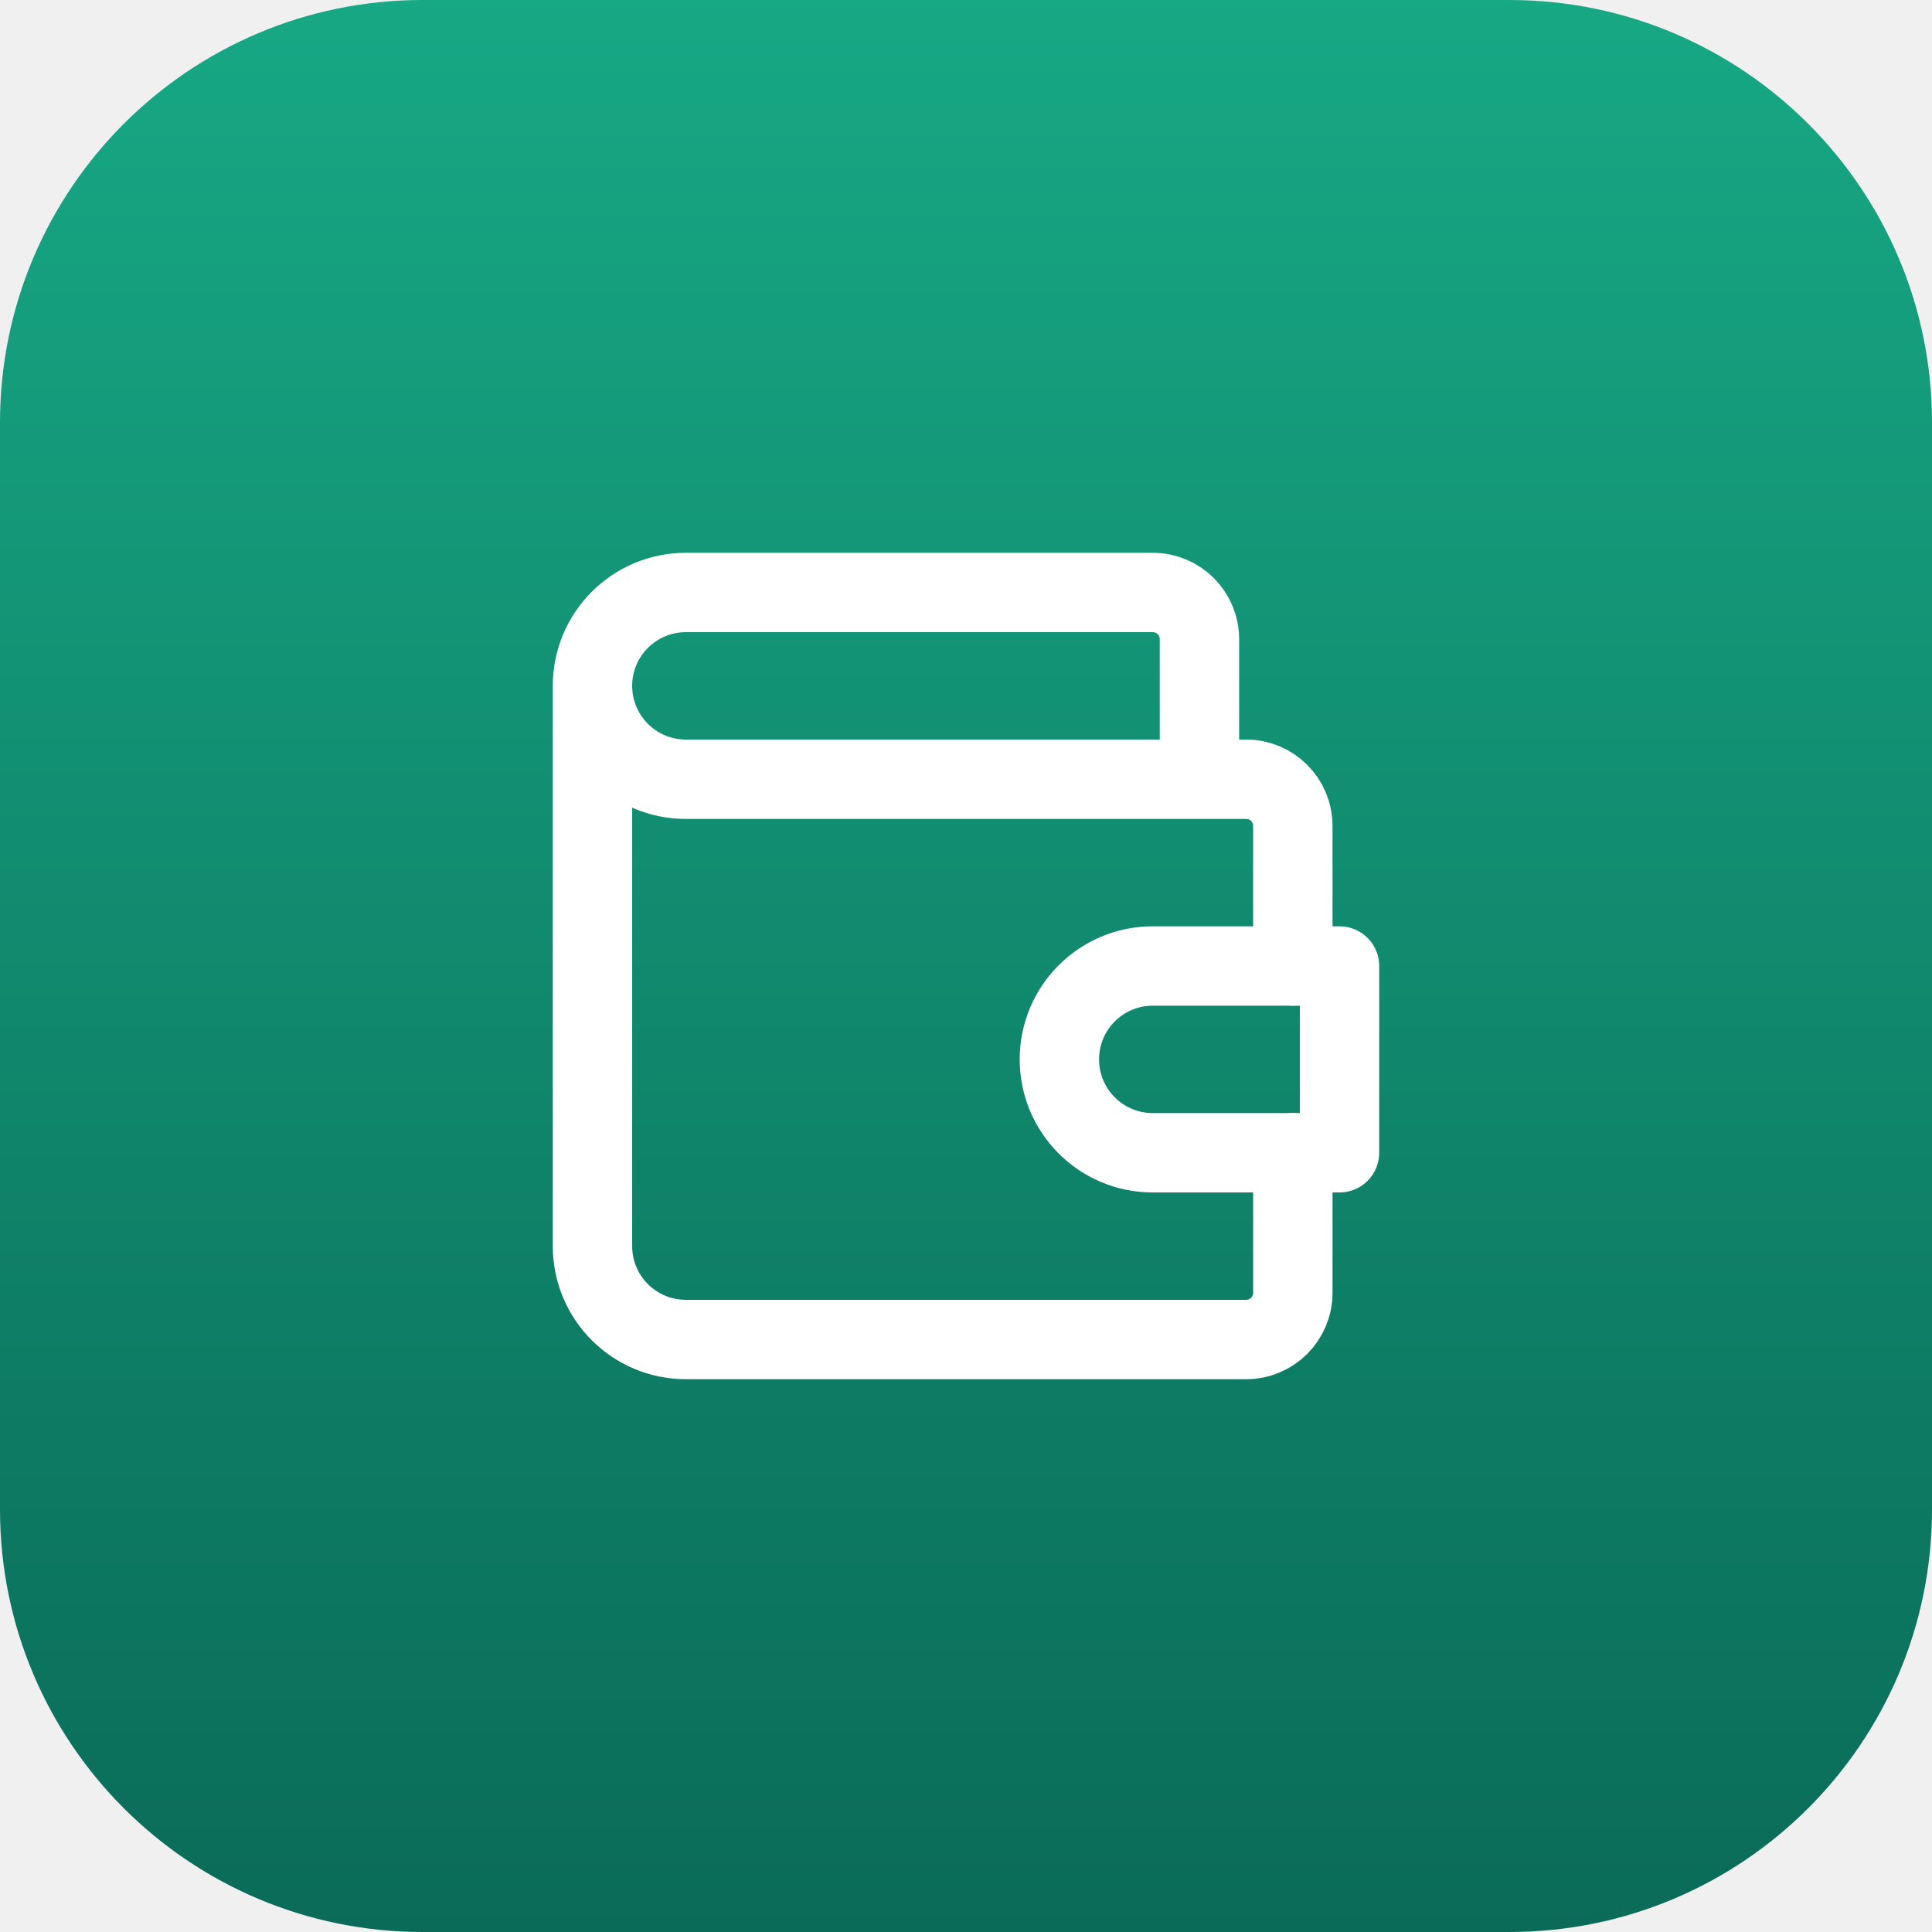
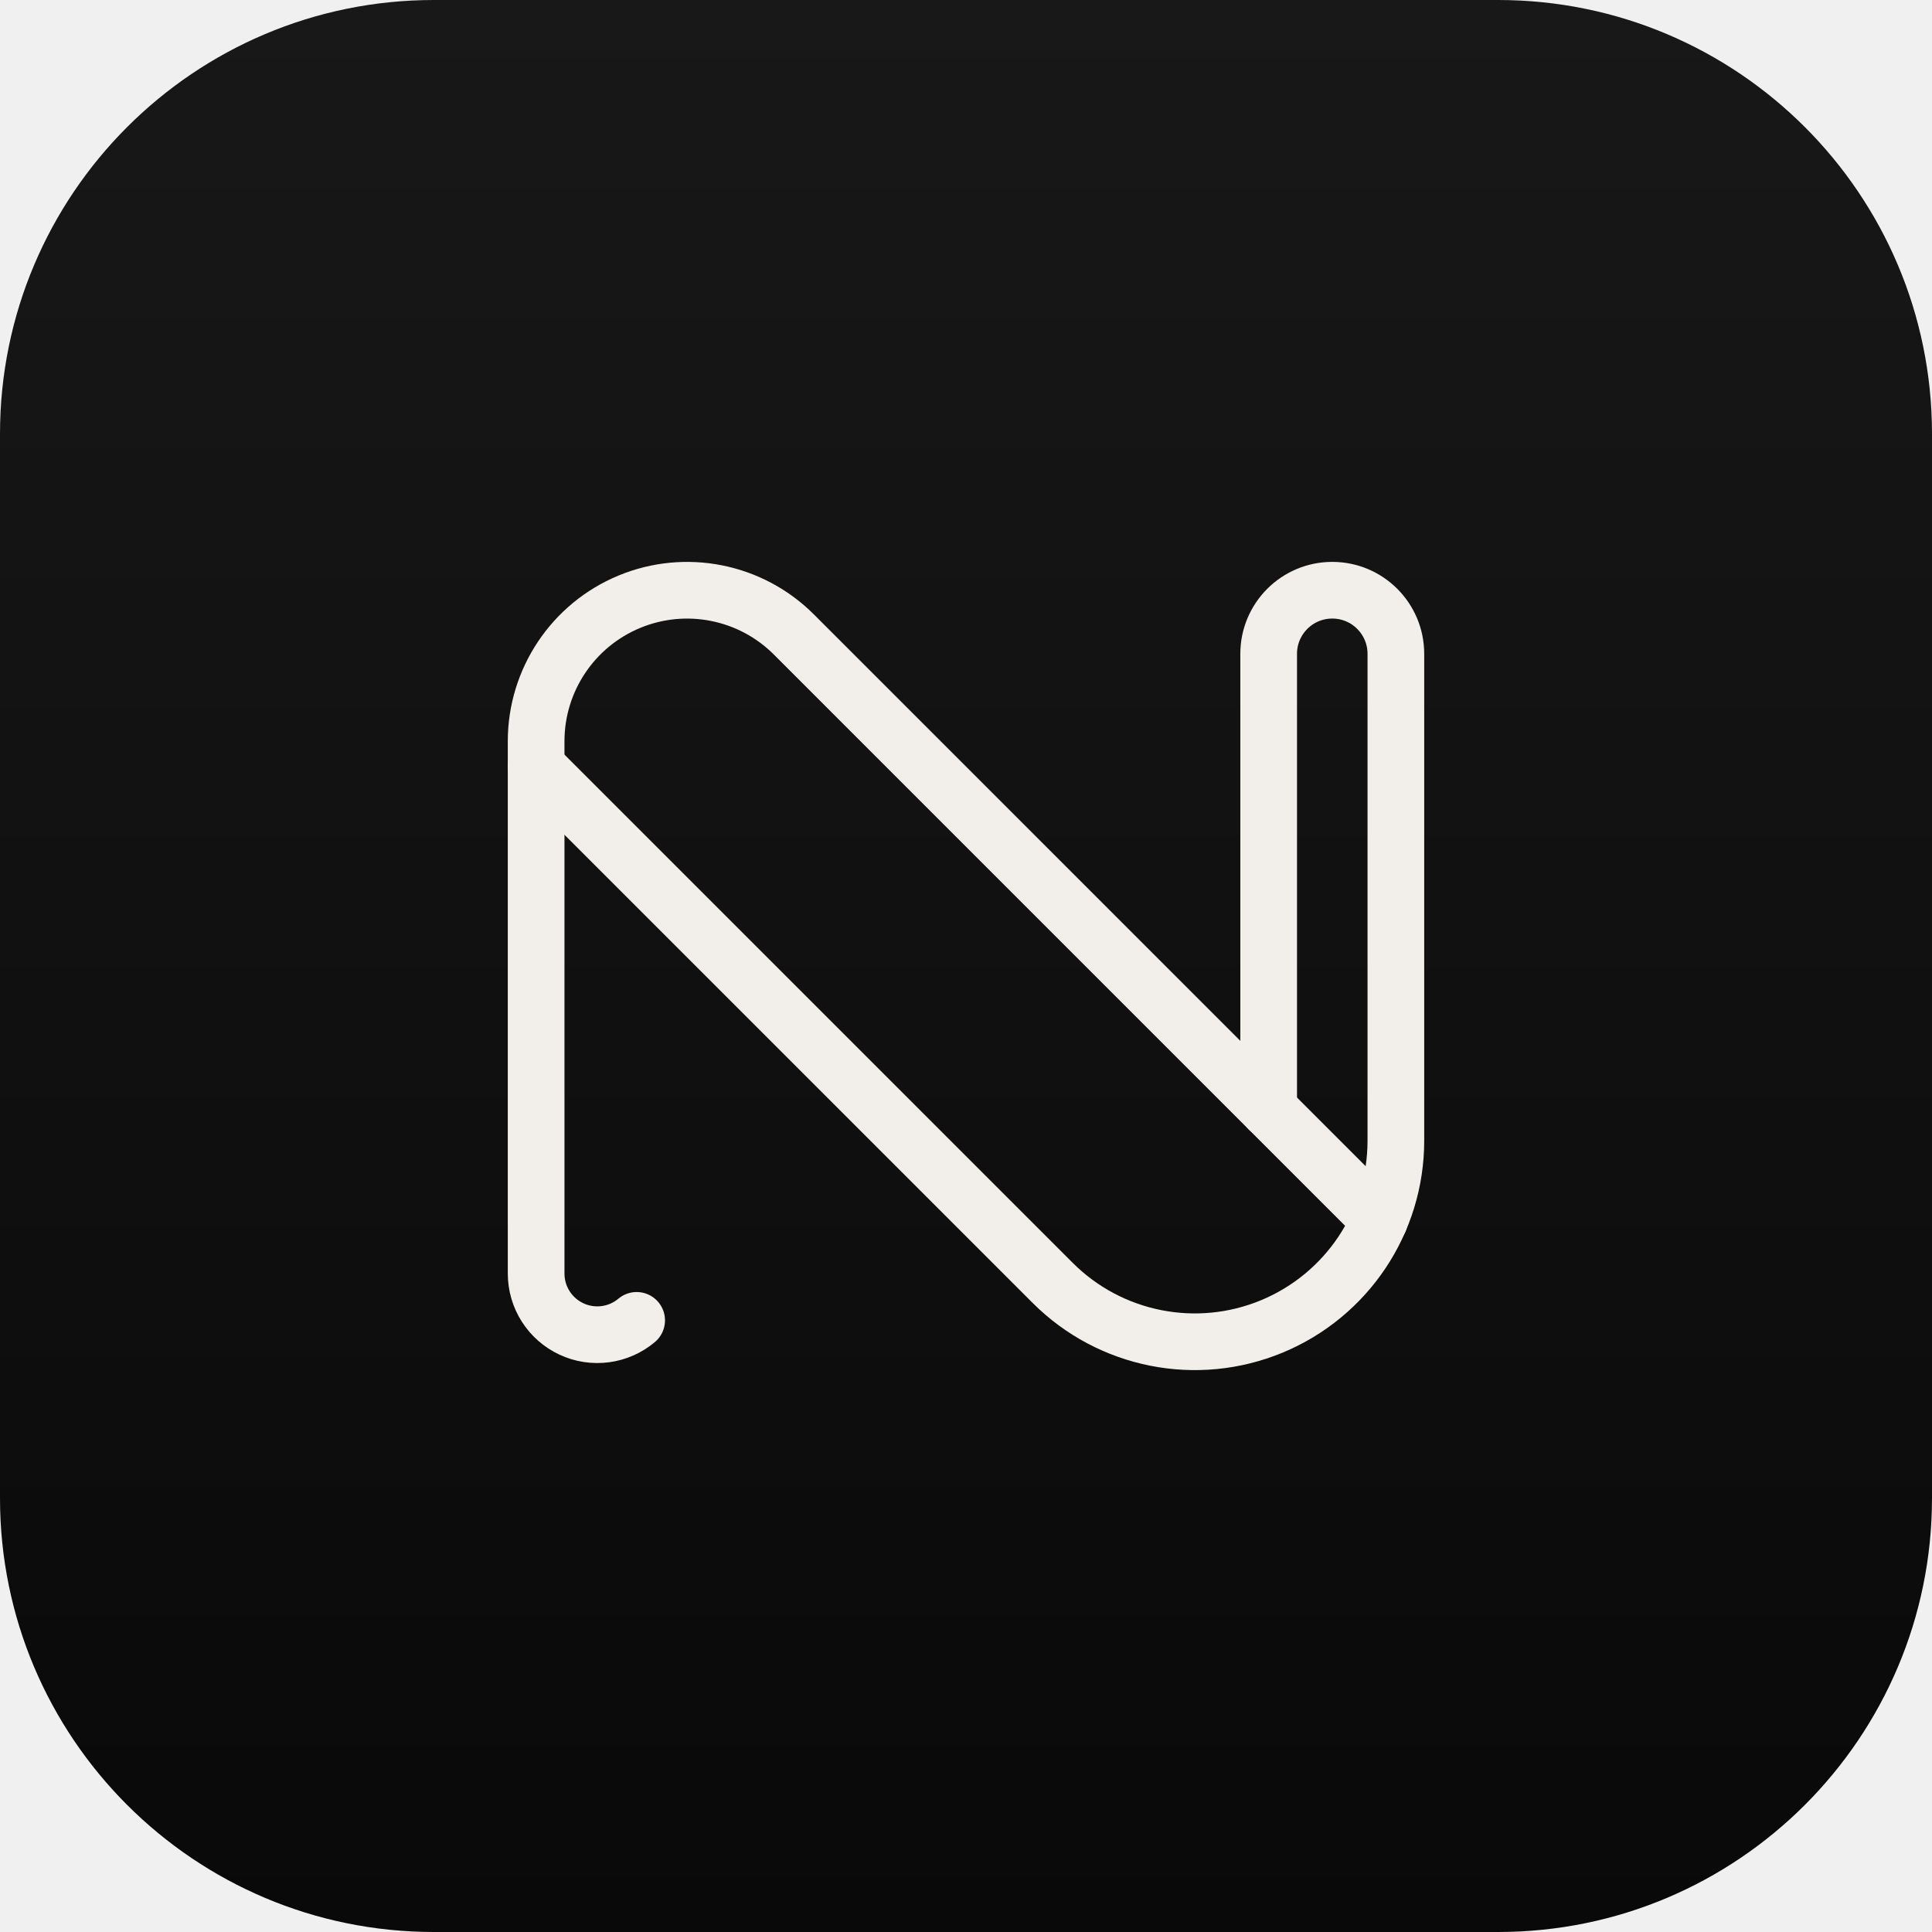
<svg xmlns="http://www.w3.org/2000/svg" viewBox="0 0 512 512">
  <defs>
    <linearGradient id="g" x1="0" y1="0" x2="0" y2="1">
-       <stop offset="0" stop-color="#17A884" />
-       <stop offset="1" stop-color="#0A6B58" />
+       <stop offset="0" stop-color="#181818" />
+       <stop offset="1" stop-color="#090909" />
    </linearGradient>
  </defs>
-   <rect width="512" height="512" rx="112" fill="url(#g)" />
-   <g transform="translate(107.52 107.52) scale(12.3733)" fill="none" stroke="#fff" stroke-width="1.7" stroke-linecap="round" stroke-linejoin="round">
-     <path d="M17 8v-3a1 1 0 0 0 -1 -1h-10a2 2 0 0 0 0 4h12a1 1 0 0 1 1 1v3m0 4v3a1 1 0 0 1 -1 1h-12a2 2 0 0 1 -2 -2v-12" />
-     <path d="M20 12v4h-4a2 2 0 0 1 0 -4h4" />
+   <rect width="512" height="512" rx="115" fill="url(#g)" />
+   <g fill="none" stroke="#F2EFEB" stroke-width="15.02" stroke-linecap="round" stroke-linejoin="round">
+     <path d="M168.72 349.91A16.21 16.21 0 0 1 142.08 337.49L142.08 196.42A40.01 40.01 0 0 1 210.37 168.13L365.59 323.35" />
+     <path d="M142.08 203.09L278.97 339.98A53.28 53.28 0 0 0 369.92 302.30L369.92 173.27A16.85 16.85 0 0 0 336.21 173.27L336.21 293.97" />
  </g>
</svg>
